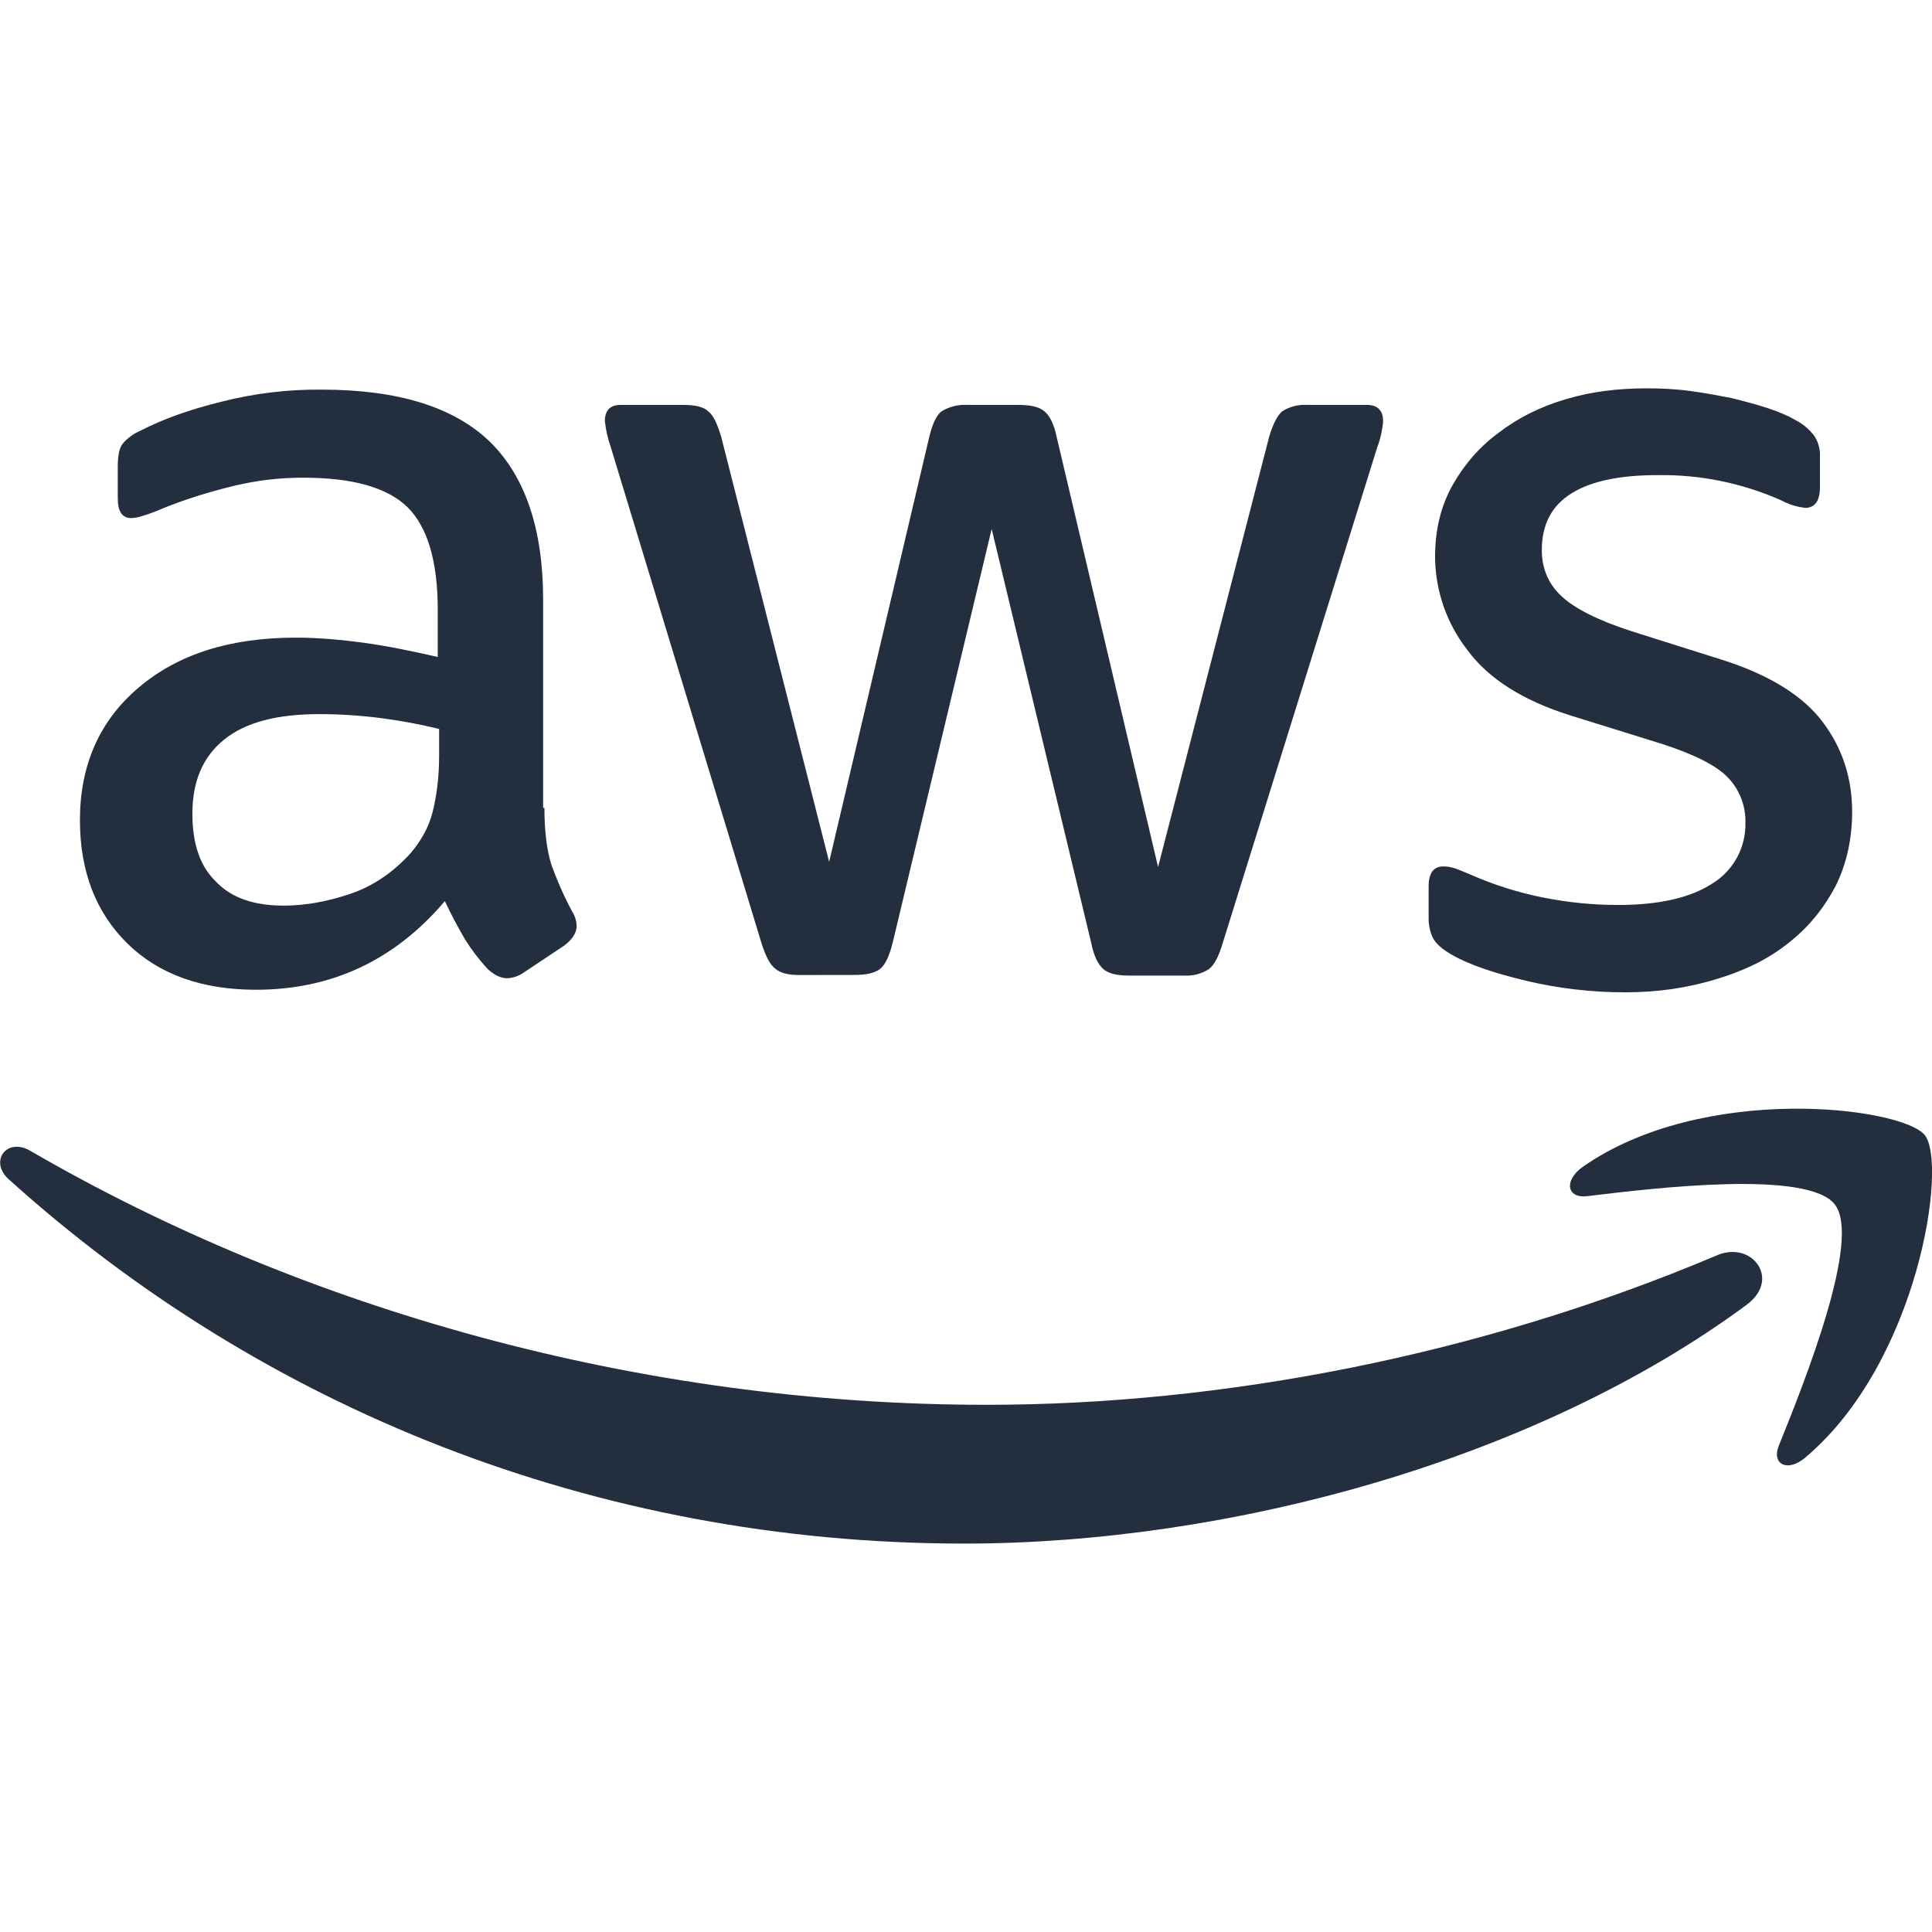
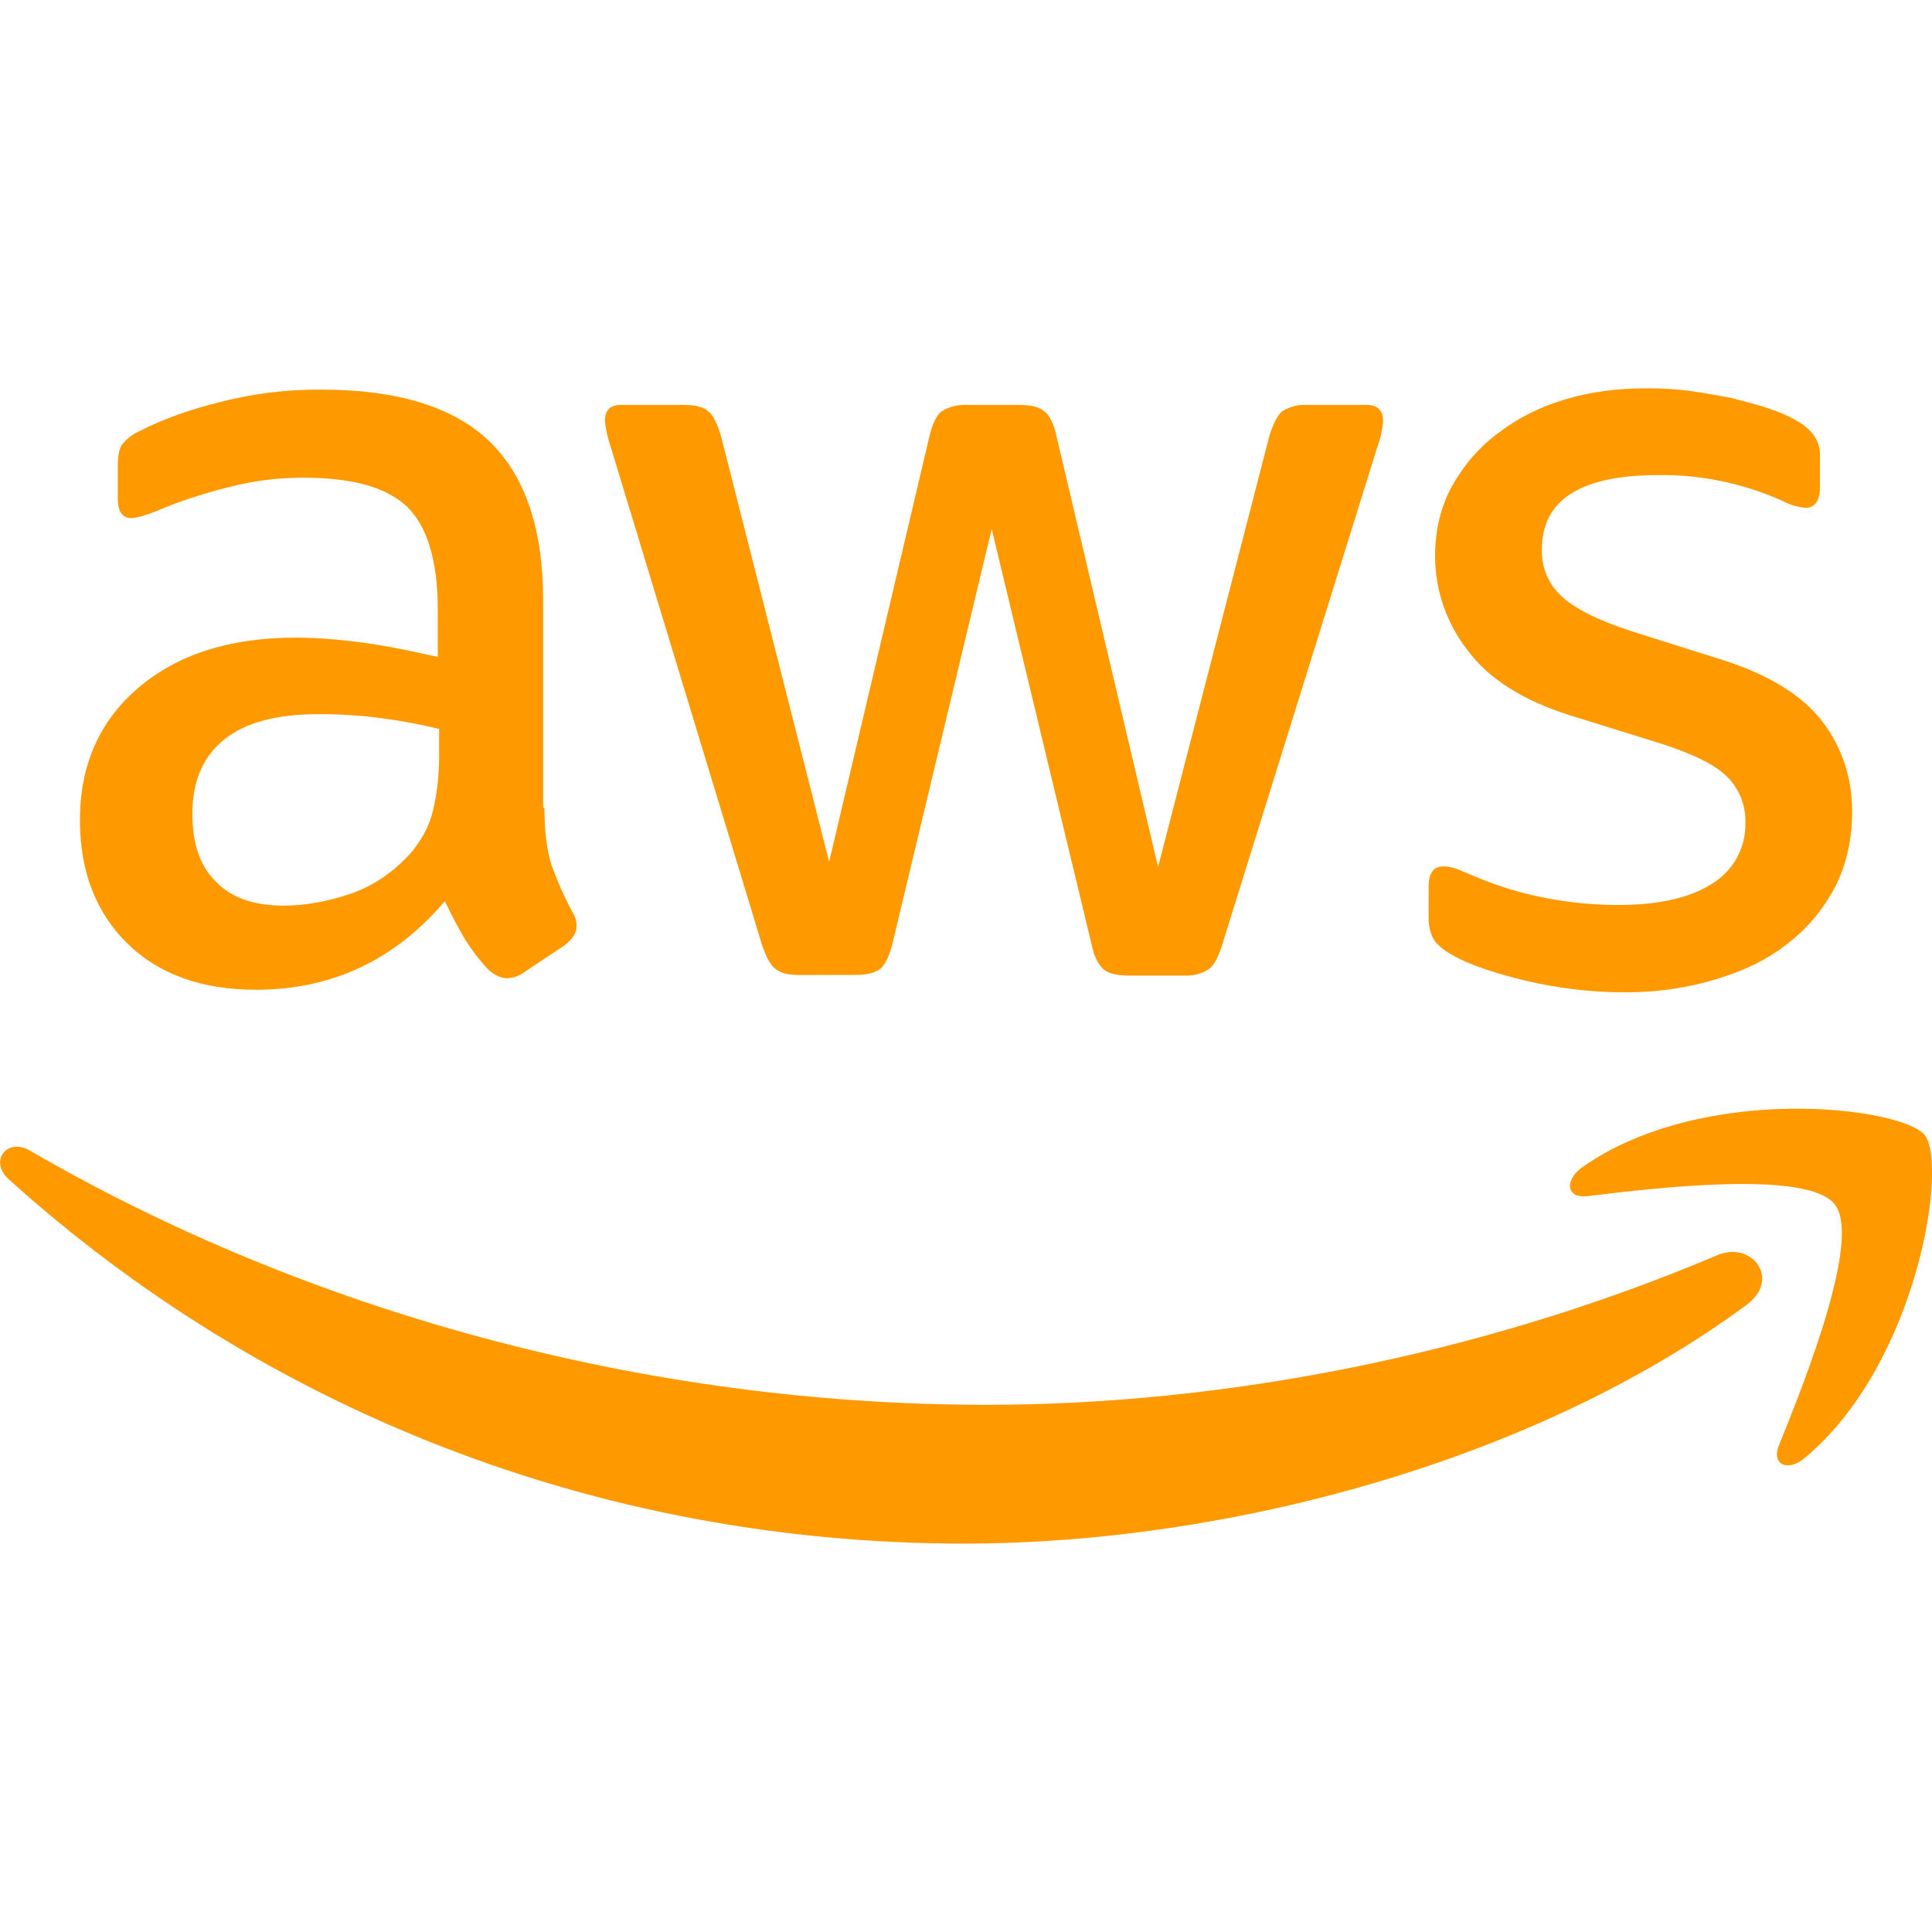
<svg xmlns="http://www.w3.org/2000/svg" role="img" viewBox="0 0 24 24">
-   <path fill="#232F3E" d="M6.763 10.036c0 .296.032.535.088.71.064.176.144.368.256.576.04.063.056.127.056.183 0 .08-.048.16-.152.24l-.503.335a.383.383 0 0 1-.208.072c-.08 0-.16-.04-.239-.112a2.47 2.47 0 0 1-.287-.375 6.18 6.18 0 0 1-.248-.471c-.622.734-1.405 1.101-2.347 1.101-.67 0-1.205-.191-1.596-.574-.391-.384-.59-.894-.59-1.533 0-.678.239-1.23.726-1.644.487-.415 1.133-.623 1.955-.623.272 0 .551.024.846.064.296.04.6.104.918.176v-.583c0-.607-.127-1.03-.375-1.277-.255-.248-.686-.367-1.3-.367-.28 0-.568.031-.863.103-.296.072-.583.16-.862.272a2.287 2.287 0 0 1-.28.104.488.488 0 0 1-.127.023c-.112 0-.168-.08-.168-.247v-.391c0-.128.016-.224.056-.28a.597.597 0 0 1 .224-.167c.279-.144.614-.264 1.005-.36a4.84 4.84 0 0 1 1.246-.151c.95 0 1.644.216 2.091.647.439.43.662 1.085.662 1.963v2.586zm-3.24 1.214c.263 0 .534-.048.822-.144.287-.096.543-.271.758-.51.128-.152.224-.32.272-.512.047-.191.08-.423.08-.694v-.335a6.66 6.66 0 0 0-.735-.136 6.02 6.02 0 0 0-.75-.048c-.535 0-.926.104-1.19.32-.263.215-.39.518-.39.917 0 .375.095.655.295.846.191.2.47.296.838.296zm6.41.862c-.144 0-.24-.024-.304-.08-.064-.048-.12-.16-.168-.311L7.586 5.55a1.398 1.398 0 0 1-.072-.32c0-.128.064-.2.191-.2h.783c.151 0 .255.025.31.08.065.048.113.16.16.312l1.342 5.284 1.245-5.284c.04-.16.088-.264.151-.312a.549.549 0 0 1 .32-.08h.638c.152 0 .256.025.32.08.063.048.12.16.151.312l1.261 5.348 1.381-5.348c.048-.16.104-.264.16-.312a.52.52 0 0 1 .311-.08h.743c.127 0 .2.065.2.2 0 .04-.009.08-.017.128a1.137 1.137 0 0 1-.056.2l-1.923 6.17c-.048.16-.104.263-.168.311a.51.51 0 0 1-.303.08h-.687c-.151 0-.255-.024-.32-.08-.063-.056-.119-.16-.15-.32l-1.238-5.148-1.23 5.14c-.04.16-.087.264-.15.32-.065.056-.177.08-.32.08zm10.256.215c-.415 0-.83-.048-1.229-.143-.399-.096-.71-.2-.918-.32-.128-.071-.215-.151-.247-.223a.563.563 0 0 1-.048-.224v-.407c0-.167.064-.247.183-.247.048 0 .096.008.144.024.048.016.12.048.2.08.271.12.566.215.878.279.319.064.63.096.95.096.502 0 .894-.088 1.165-.264a.86.86 0 0 0 .415-.758.777.777 0 0 0-.215-.559c-.144-.151-.416-.287-.806-.415l-1.157-.36c-.583-.183-1.014-.454-1.277-.813a1.902 1.902 0 0 1-.4-1.158c0-.335.073-.63.216-.886.144-.255.335-.479.575-.654.24-.184.51-.32.83-.415.32-.096.655-.136 1.006-.136.175 0 .359.008.535.032.183.024.35.056.518.088.16.04.312.08.455.127.144.048.256.096.336.144a.69.69 0 0 1 .24.2.43.43 0 0 1 .07.263v.375c0 .168-.063.256-.183.256a.83.83 0 0 1-.303-.096 3.652 3.652 0 0 0-1.532-.311c-.455 0-.815.071-1.062.223-.248.152-.375.383-.375.71 0 .224.08.416.24.567.159.152.454.304.877.44l1.134.358c.574.184.99.44 1.237.767.247.327.367.702.367 1.117 0 .343-.072.655-.207.926-.144.272-.336.511-.583.703-.248.2-.543.343-.886.447-.36.111-.734.167-1.142.167zM21.7 16.207c-2.626 1.94-6.442 2.968-9.722 2.968-4.598 0-8.74-1.7-11.87-4.526-.247-.223-.024-.527.272-.351 3.384 1.963 7.558 3.153 11.877 3.153 2.914 0 6.114-.607 9.06-1.852.439-.2.814.287.383.607zm1.093-1.245c-.336-.43-2.22-.207-3.074-.103-.255.032-.295-.192-.063-.36 1.5-1.053 3.967-.75 4.254-.399.287.36-.08 2.826-1.485 4.007-.215.184-.423.088-.327-.151.32-.79 1.03-2.57.694-2.994z" />
+   <path fill="#FF9900" d="M6.763 10.036c0 .296.032.535.088.71.064.176.144.368.256.576.04.063.056.127.056.183 0 .08-.048.16-.152.24l-.503.335a.383.383 0 0 1-.208.072c-.08 0-.16-.04-.239-.112a2.47 2.47 0 0 1-.287-.375 6.18 6.18 0 0 1-.248-.471c-.622.734-1.405 1.101-2.347 1.101-.67 0-1.205-.191-1.596-.574-.391-.384-.59-.894-.59-1.533 0-.678.239-1.23.726-1.644.487-.415 1.133-.623 1.955-.623.272 0 .551.024.846.064.296.04.6.104.918.176v-.583c0-.607-.127-1.03-.375-1.277-.255-.248-.686-.367-1.3-.367-.28 0-.568.031-.863.103-.296.072-.583.16-.862.272a2.287 2.287 0 0 1-.28.104.488.488 0 0 1-.127.023c-.112 0-.168-.08-.168-.247v-.391c0-.128.016-.224.056-.28a.597.597 0 0 1 .224-.167c.279-.144.614-.264 1.005-.36a4.84 4.84 0 0 1 1.246-.151c.95 0 1.644.216 2.091.647.439.43.662 1.085.662 1.963v2.586zm-3.24 1.214c.263 0 .534-.048.822-.144.287-.096.543-.271.758-.51.128-.152.224-.32.272-.512.047-.191.08-.423.08-.694v-.335a6.66 6.66 0 0 0-.735-.136 6.02 6.02 0 0 0-.75-.048c-.535 0-.926.104-1.19.32-.263.215-.39.518-.39.917 0 .375.095.655.295.846.191.2.47.296.838.296zm6.41.862c-.144 0-.24-.024-.304-.08-.064-.048-.12-.16-.168-.311L7.586 5.55a1.398 1.398 0 0 1-.072-.32c0-.128.064-.2.191-.2h.783c.151 0 .255.025.31.08.065.048.113.16.16.312l1.342 5.284 1.245-5.284c.04-.16.088-.264.151-.312a.549.549 0 0 1 .32-.08h.638c.152 0 .256.025.32.08.063.048.12.16.151.312l1.261 5.348 1.381-5.348c.048-.16.104-.264.16-.312a.52.52 0 0 1 .311-.08h.743c.127 0 .2.065.2.2 0 .04-.009.08-.017.128a1.137 1.137 0 0 1-.056.2l-1.923 6.17c-.048.16-.104.263-.168.311a.51.51 0 0 1-.303.08h-.687c-.151 0-.255-.024-.32-.08-.063-.056-.119-.16-.15-.32l-1.238-5.148-1.23 5.14c-.04.16-.087.264-.15.32-.065.056-.177.08-.32.08zm10.256.215c-.415 0-.83-.048-1.229-.143-.399-.096-.71-.2-.918-.32-.128-.071-.215-.151-.247-.223a.563.563 0 0 1-.048-.224v-.407c0-.167.064-.247.183-.247.048 0 .096.008.144.024.048.016.12.048.2.08.271.12.566.215.878.279.319.064.63.096.95.096.502 0 .894-.088 1.165-.264a.86.86 0 0 0 .415-.758.777.777 0 0 0-.215-.559c-.144-.151-.416-.287-.806-.415l-1.157-.36c-.583-.183-1.014-.454-1.277-.813a1.902 1.902 0 0 1-.4-1.158c0-.335.073-.63.216-.886.144-.255.335-.479.575-.654.24-.184.51-.32.83-.415.32-.096.655-.136 1.006-.136.175 0 .359.008.535.032.183.024.35.056.518.088.16.04.312.08.455.127.144.048.256.096.336.144a.69.69 0 0 1 .24.2.43.43 0 0 1 .07.263v.375c0 .168-.063.256-.183.256a.83.83 0 0 1-.303-.096 3.652 3.652 0 0 0-1.532-.311c-.455 0-.815.071-1.062.223-.248.152-.375.383-.375.71 0 .224.08.416.24.567.159.152.454.304.877.44l1.134.358c.574.184.99.44 1.237.767.247.327.367.702.367 1.117 0 .343-.072.655-.207.926-.144.272-.336.511-.583.703-.248.2-.543.343-.886.447-.36.111-.734.167-1.142.167zM21.7 16.207c-2.626 1.94-6.442 2.968-9.722 2.968-4.598 0-8.74-1.7-11.87-4.526-.247-.223-.024-.527.272-.351 3.384 1.963 7.558 3.153 11.877 3.153 2.914 0 6.114-.607 9.06-1.852.439-.2.814.287.383.607zm1.093-1.245c-.336-.43-2.22-.207-3.074-.103-.255.032-.295-.192-.063-.36 1.5-1.053 3.967-.75 4.254-.399.287.36-.08 2.826-1.485 4.007-.215.184-.423.088-.327-.151.32-.79 1.03-2.57.694-2.994z" />
</svg>
